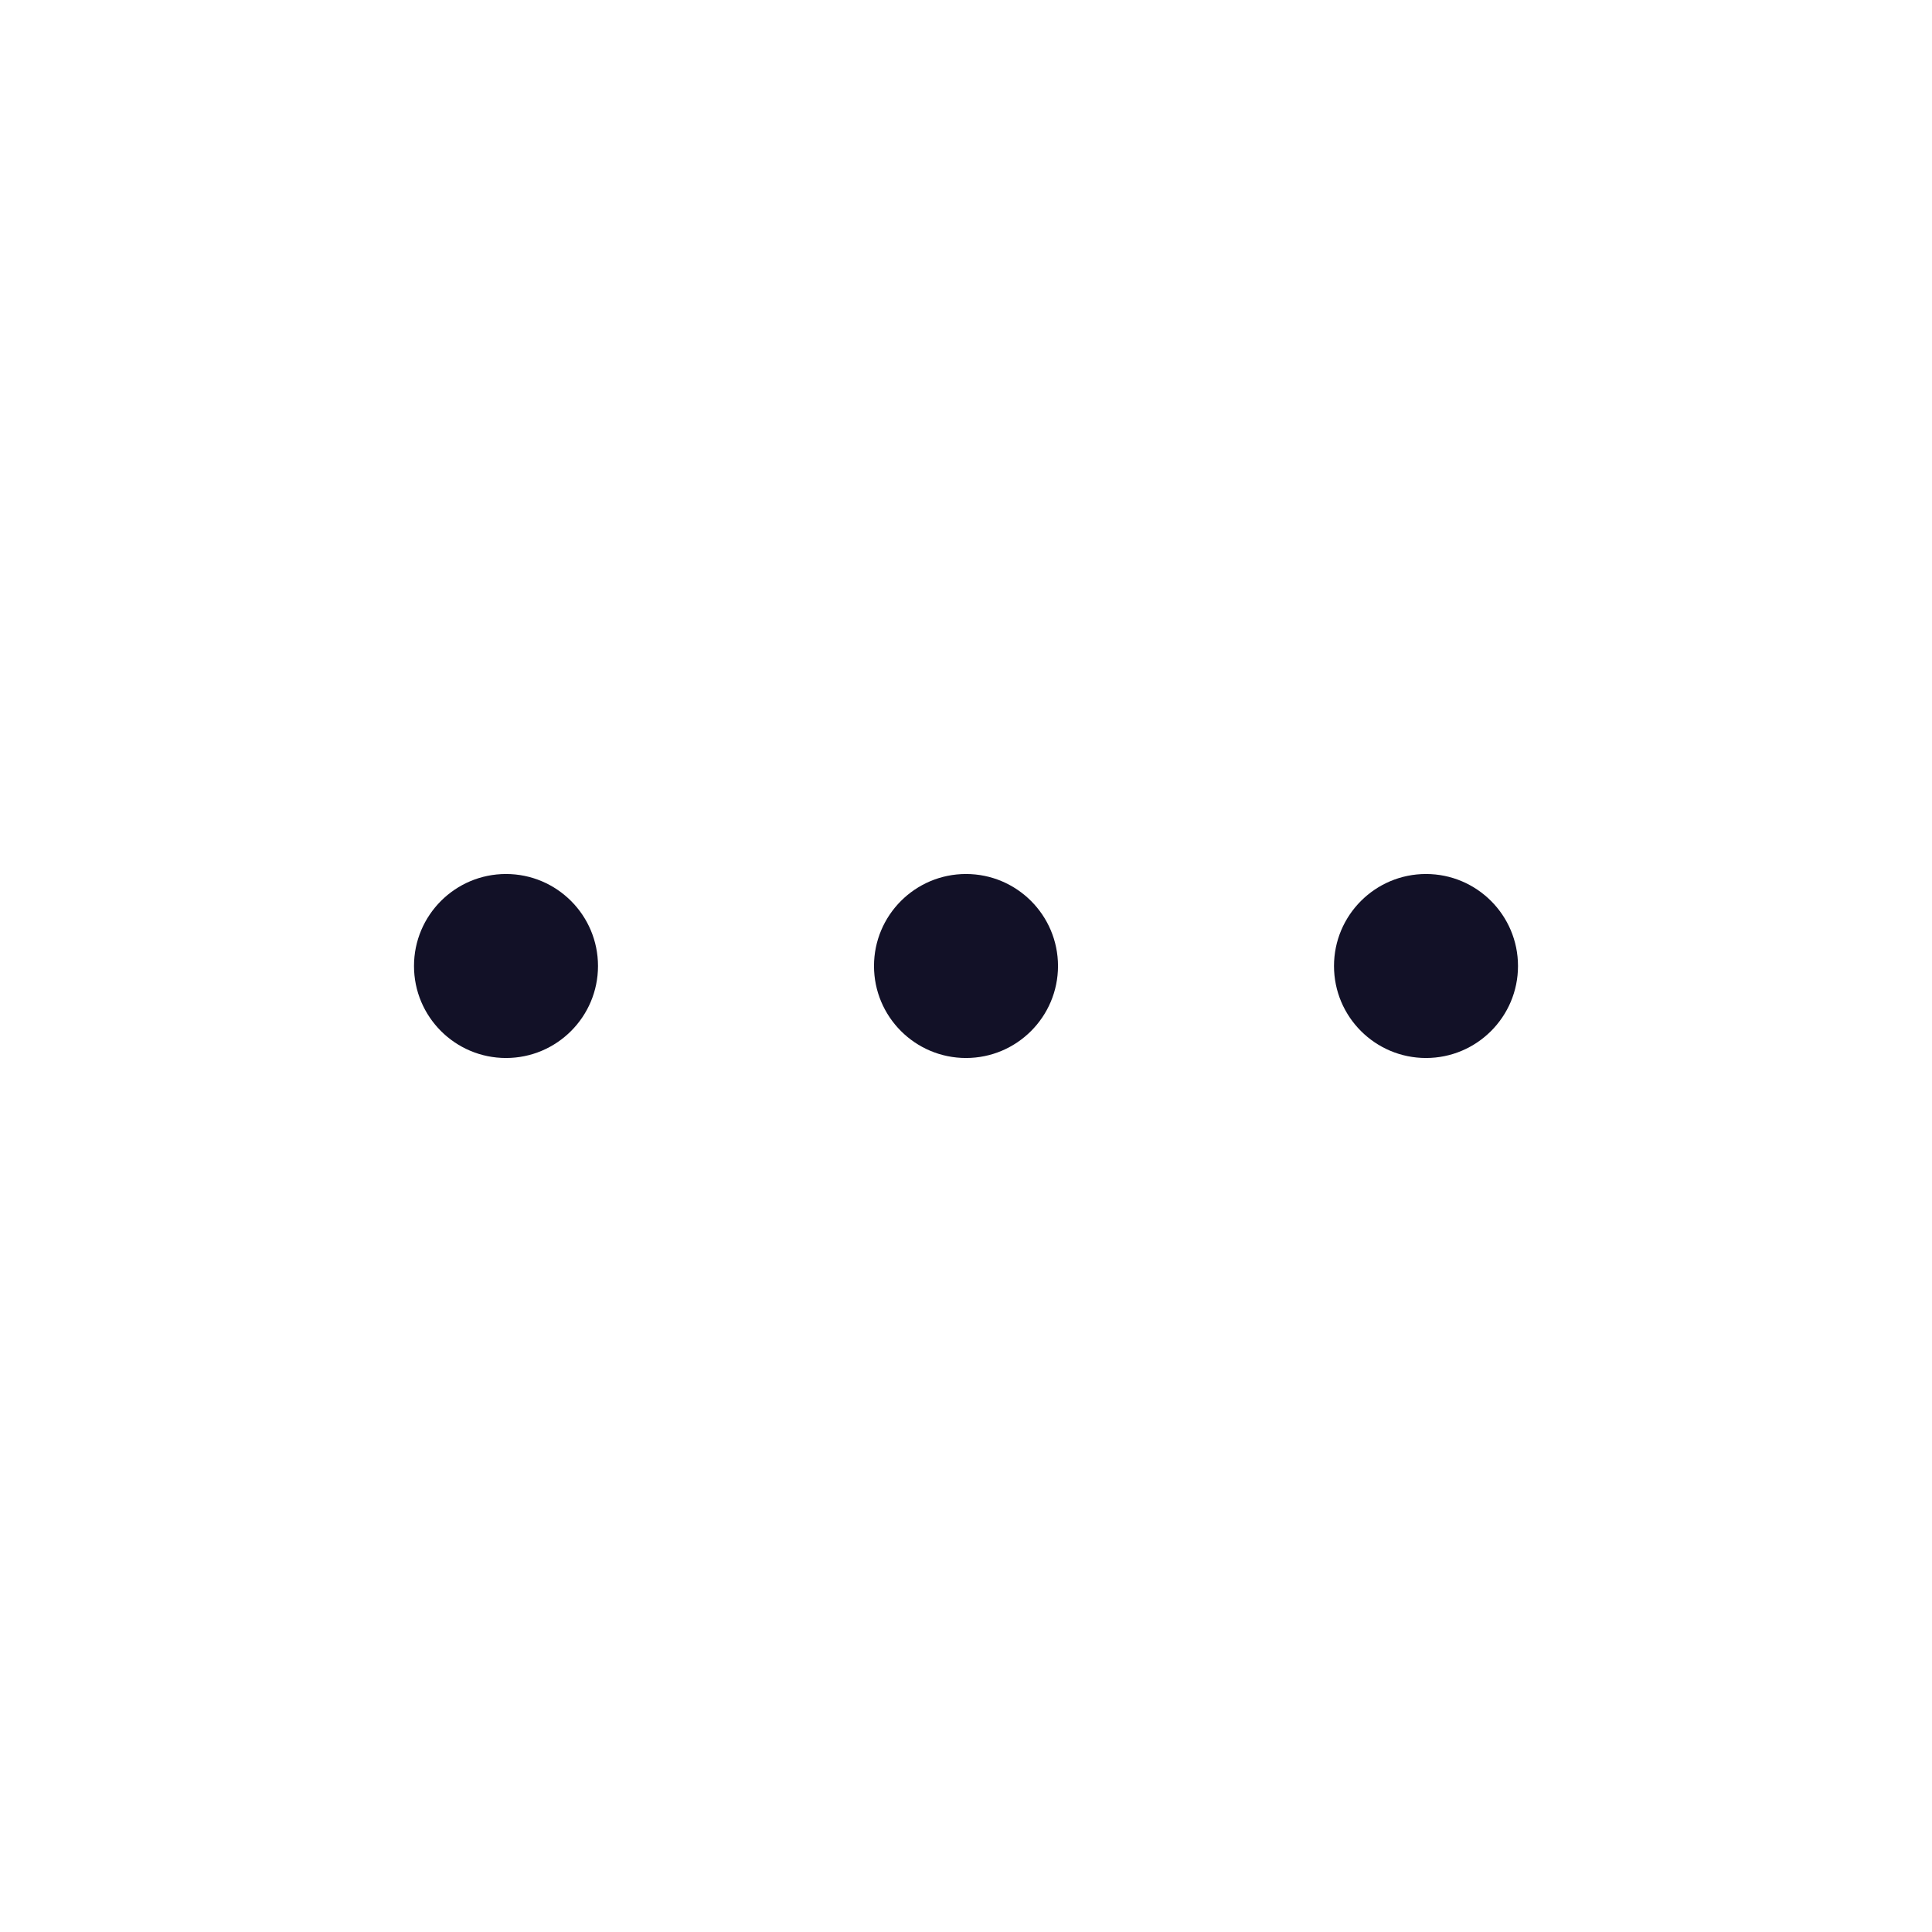
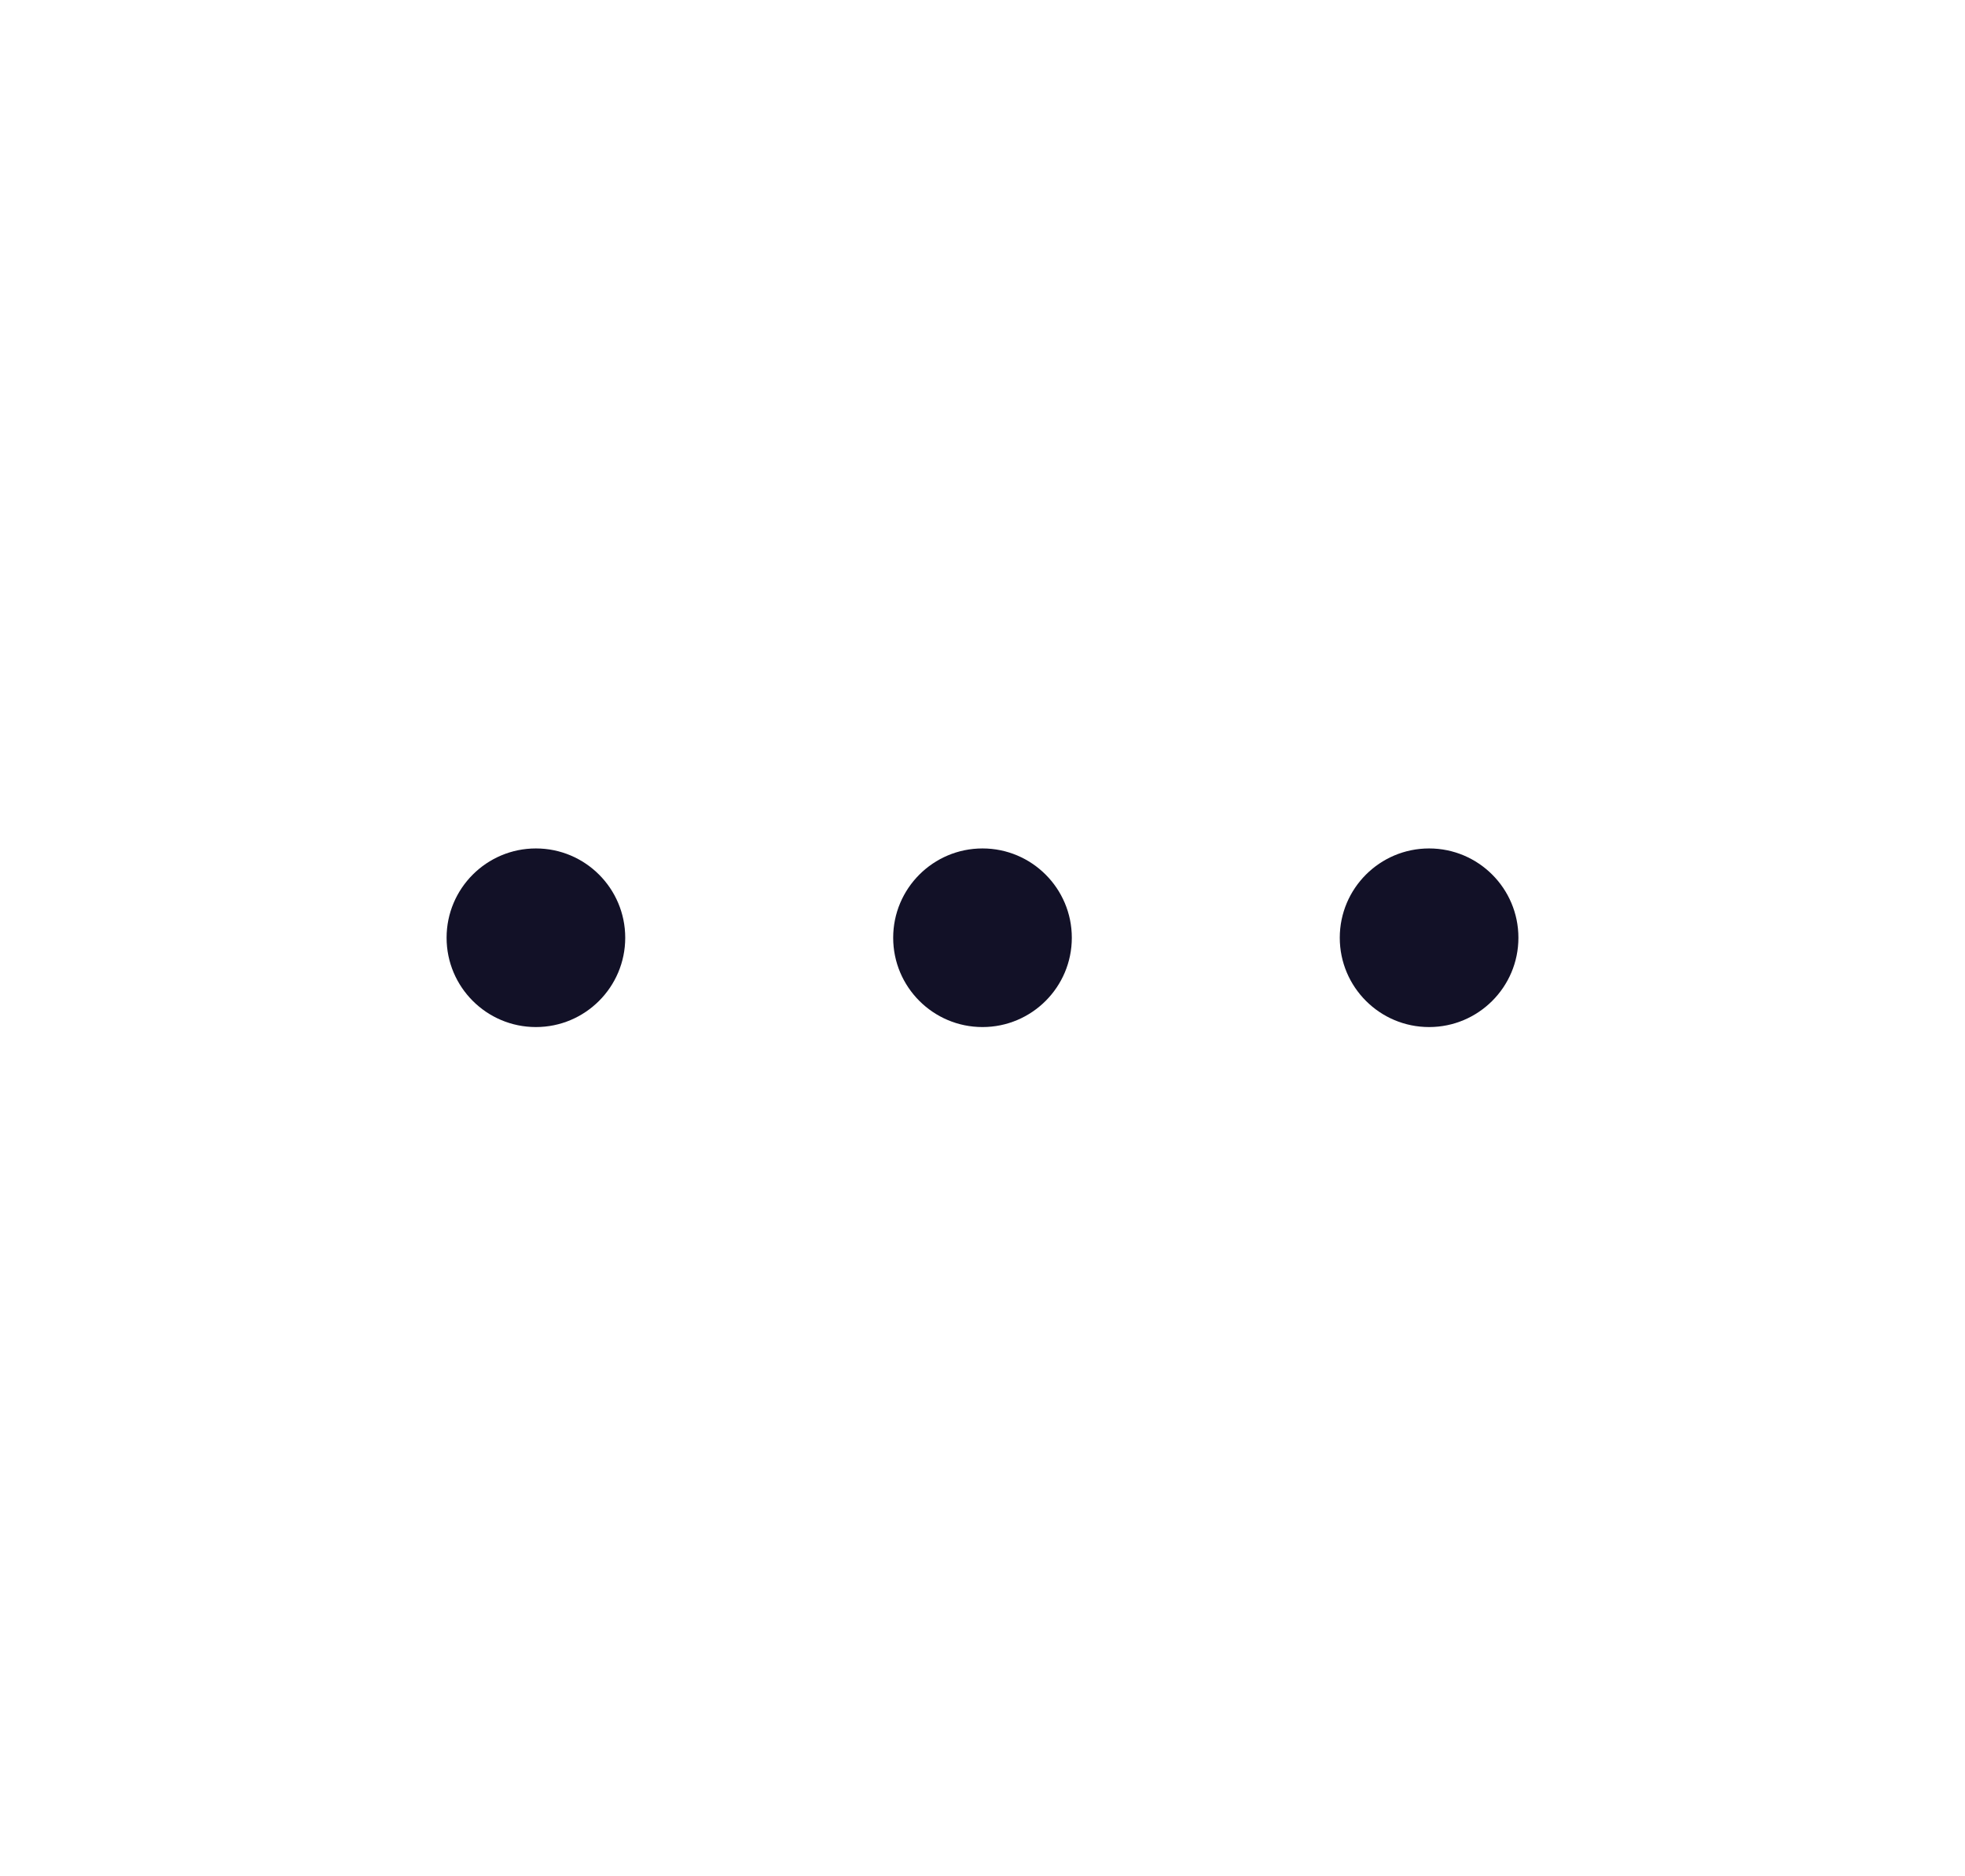
- <svg xmlns="http://www.w3.org/2000/svg" width="21" height="21" viewBox="0 0 21 21" fill="none">
-   <g id="system-uicons:menu-vertical">
-     <g id="Group">
-       <path id="Vector" d="M11.5 10.5C11.5 9.948 11.052 9.5 10.5 9.5C9.948 9.5 9.5 9.948 9.5 10.5C9.5 11.052 9.948 11.5 10.5 11.5C11.052 11.5 11.5 11.052 11.5 10.5Z" fill="#121127" />
-       <path id="Vector_2" d="M6.5 10.5C6.5 9.948 6.052 9.5 5.5 9.5C4.948 9.5 4.5 9.948 4.5 10.5C4.5 11.052 4.948 11.5 5.5 11.5C6.052 11.5 6.5 11.052 6.5 10.5Z" fill="#121127" />
-       <path id="Vector_3" d="M16.5 10.5C16.5 9.948 16.052 9.5 15.5 9.5C14.948 9.5 14.5 9.948 14.5 10.5C14.5 11.052 14.948 11.5 15.5 11.5C16.052 11.5 16.5 11.052 16.5 10.5Z" fill="#121127" />
-     </g>
-   </g>
+ <svg xmlns="http://www.w3.org/2000/svg" width="22" height="21" viewBox="0 0 22 21" fill="none">
+   <path d="M12 10.5C12 9.948 11.552 9.5 11 9.5C10.448 9.5 10 9.948 10 10.5C10 11.052 10.448 11.5 11 11.5C11.552 11.5 12 11.052 12 10.5Z" fill="#121127" />
+   <path d="M7 10.5C7 9.948 6.552 9.5 6 9.5C5.448 9.5 5 9.948 5 10.5C5 11.052 5.448 11.5 6 11.5C6.552 11.5 7 11.052 7 10.5Z" fill="#121127" />
+   <path d="M17 10.5C17 9.948 16.552 9.5 16 9.5C15.448 9.5 15 9.948 15 10.5C15 11.052 15.448 11.5 16 11.5C16.552 11.5 17 11.052 17 10.5Z" fill="#121127" />
</svg>
